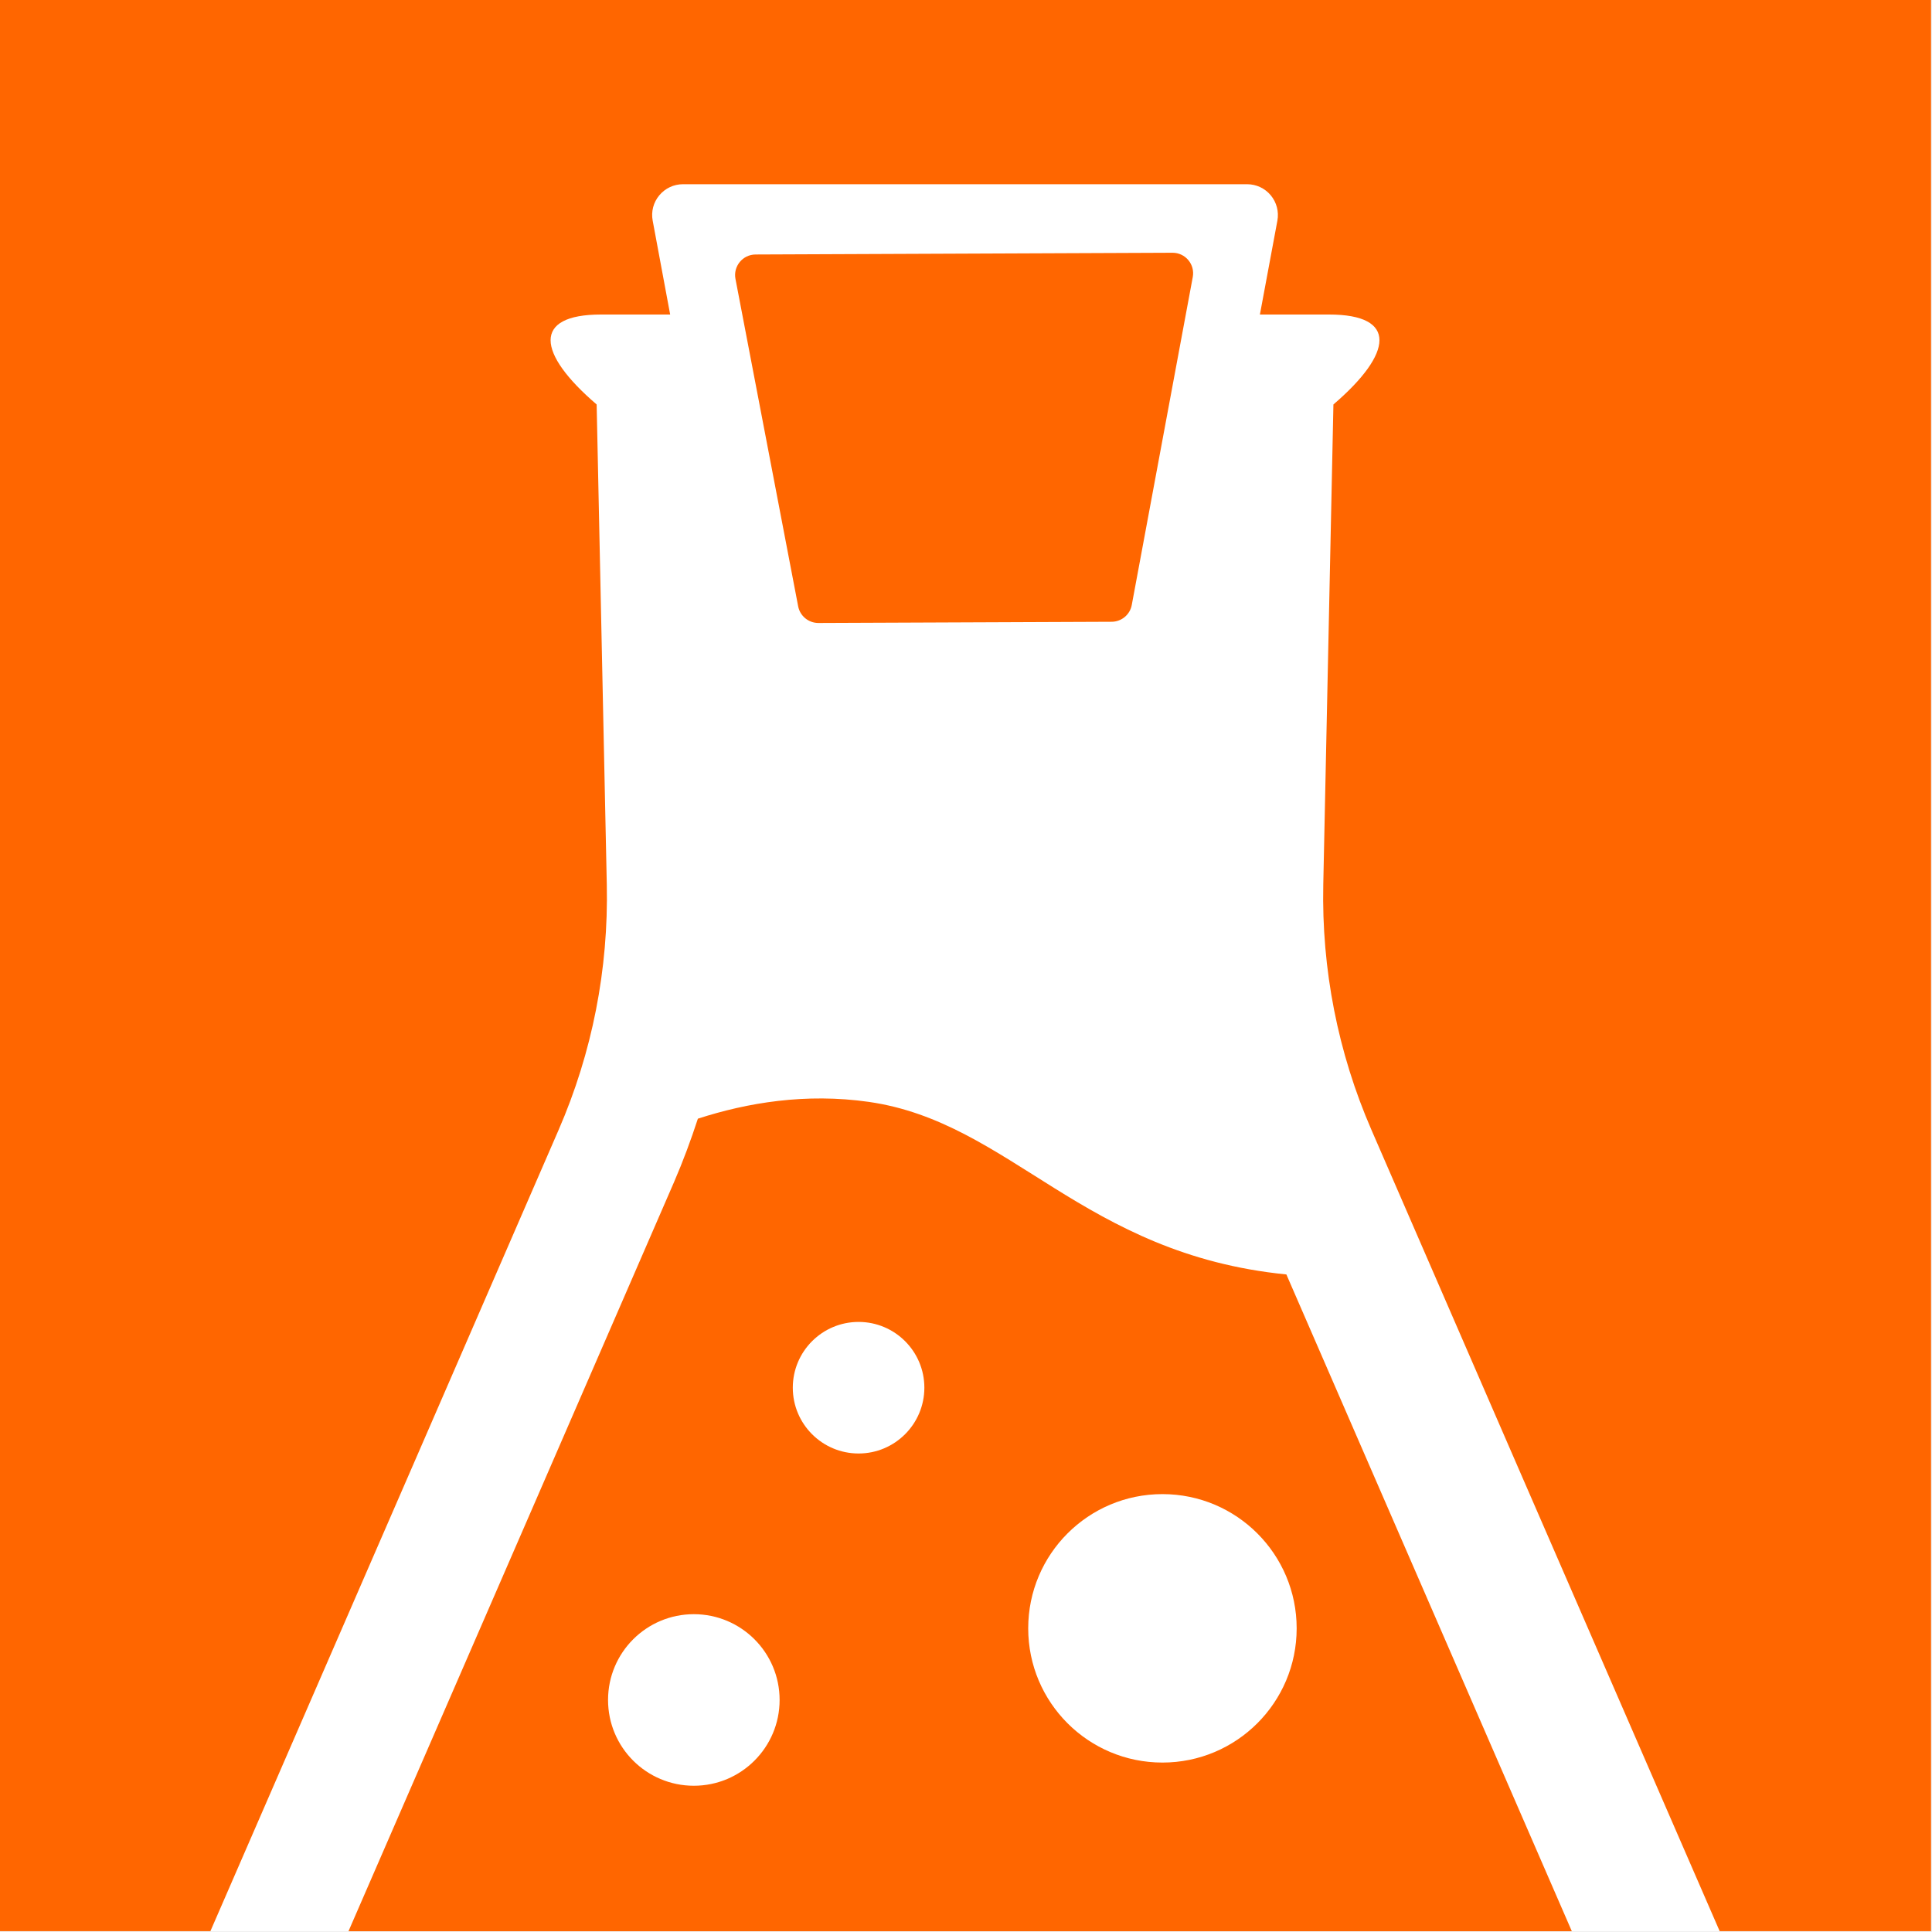
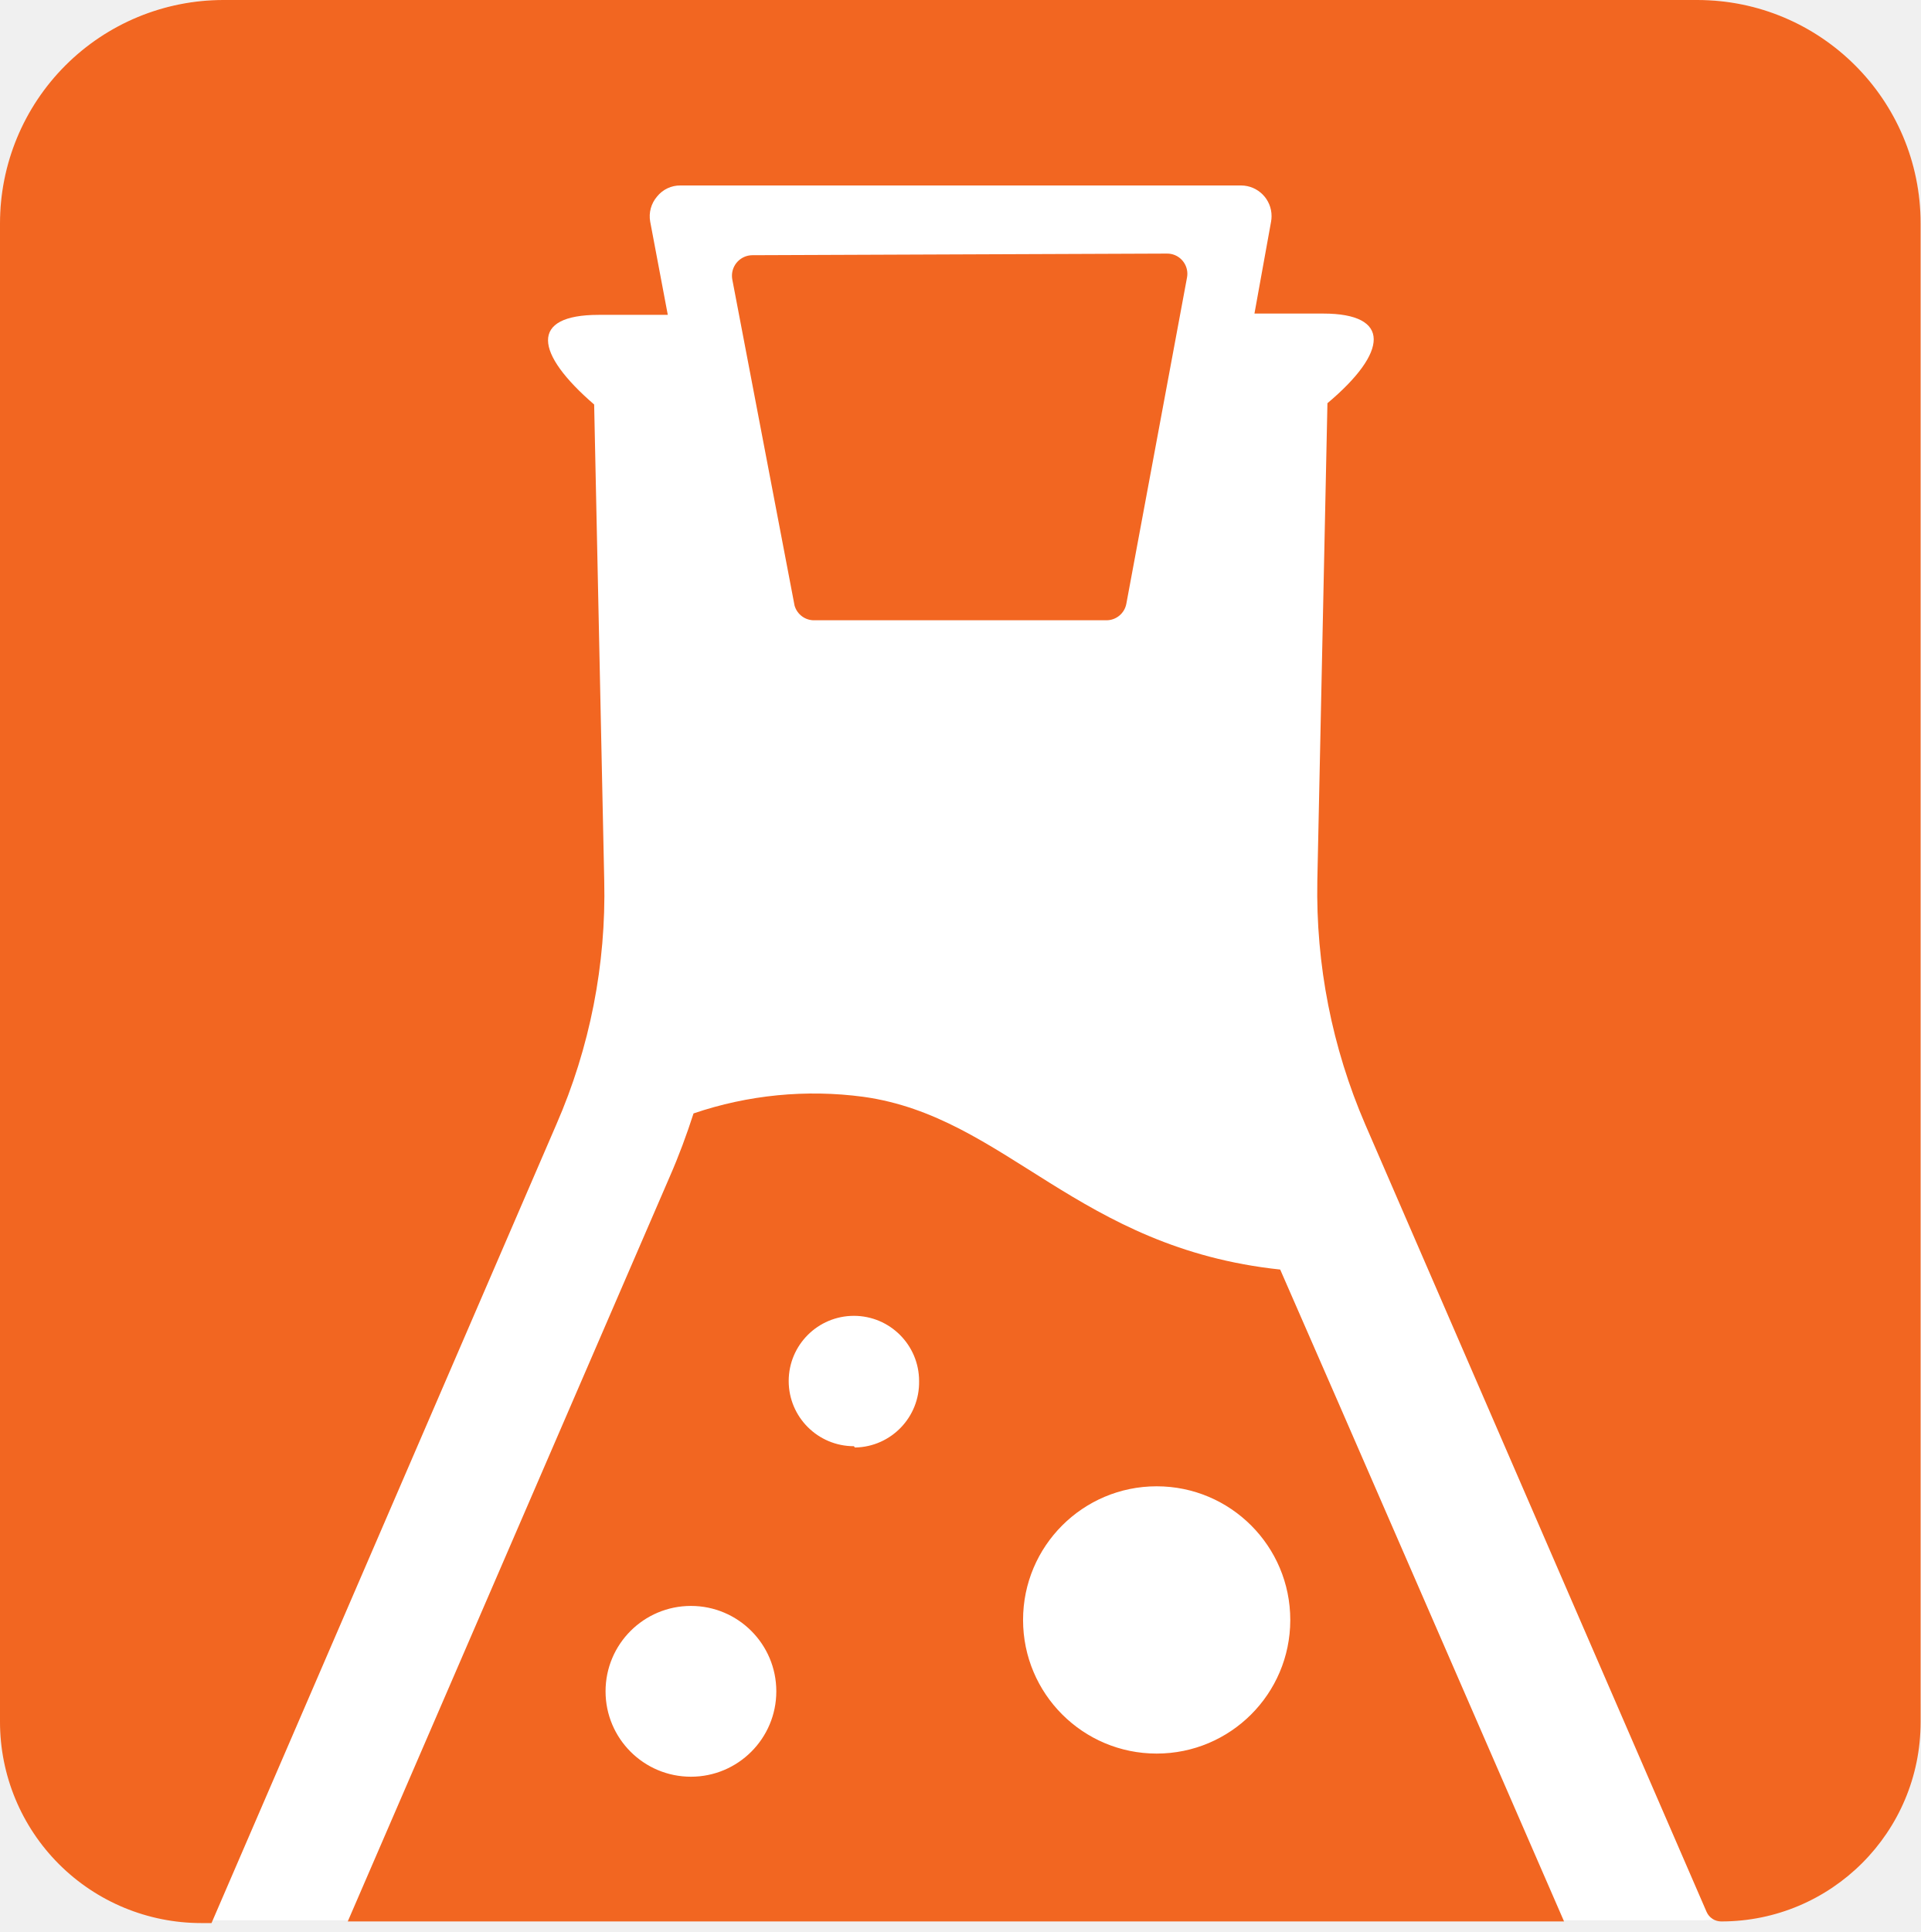
- <svg xmlns="http://www.w3.org/2000/svg" version="1.1" id="Layer_1" x="0px" y="0px" viewBox="0 0 400 400" style="enable-background:new 0 0 400 400;" xml:space="preserve">
-   <style type="text/css">
- 	.st0{fill:#FFFFFF;}
- 	.st1{fill:#FF6600;}
- </style>
-   <rect x="-0.2" y="-0.17" class="st0" width="400" height="400" />
-   <g>
-     <path class="st1" d="M-0.2-0.17v400h43.76c29.8-68.51,57.57-132.44,72.09-165.88c6.97-16.04,10.35-33.33,9.98-50.81l-2.1-99.4   c-12.42-10.64-13.3-18.62,0.89-18.62h14.33l-3.62-19.44c-0.35-1.87,0.15-3.78,1.37-5.24s3-2.3,4.9-2.3h116.8   c1.9,0,3.69,0.84,4.9,2.3s1.71,3.37,1.37,5.24l-3.62,19.44h14.33c14.19,0,13.3,7.98,0.89,18.62l-2.1,99.4   c-0.37,17.48,3.01,34.77,9.98,50.81c14.52,33.44,42.29,97.37,72.09,165.88h43.76v-400L-0.2-0.17L-0.2-0.17z" />
-     <path class="st1" d="M179.85,228.13c-13.03-1.86-25.16,0.17-35.36,3.48c-1.45,4.44-3.08,8.83-4.95,13.16   c-14.14,32.57-39.65,91.29-67.39,155.07h253.28c-22.95-52.78-44.38-102.09-59.1-135.98C224.16,259.66,209.26,232.33,179.85,228.13z    M143.65,369.72c-9.81,0-17.76-7.95-17.76-17.76s7.95-17.76,17.76-17.76s17.76,7.95,17.76,17.76   C161.41,361.76,153.46,369.72,143.65,369.72z M177.76,300.93c-7.52,0-13.62-6.1-13.62-13.62s6.1-13.62,13.62-13.62   c7.52,0,13.62,6.1,13.62,13.62C191.37,294.83,185.28,300.93,177.76,300.93z M240.67,364.92c-15.35,0-27.79-12.44-27.79-27.79   s12.44-27.79,27.79-27.79s27.79,12.44,27.79,27.79C268.46,352.48,256.02,364.92,240.67,364.92z" />
-     <path class="st1" d="M169.44,128.98l60.72-0.25c2.04-0.01,3.79-1.47,4.16-3.47l12.63-67.9c0.49-2.62-1.53-5.04-4.2-5.03   l-86.32,0.36c-2.66,0.01-4.66,2.44-4.16,5.05l12.98,67.79C165.63,127.53,167.39,128.98,169.44,128.98z" />
-   </g>
+ <svg xmlns="http://www.w3.org/2000/svg" width="100%" height="100%" viewBox="0 0 172 173" version="1.1" xml:space="preserve" style="fill-rule:evenodd;clip-rule:evenodd;stroke-linejoin:round;stroke-miterlimit:2;">
+   <path d="M171.975,19.971L171.975,151.982C171.975,163.005 163.026,171.954 152.004,171.954L19.993,171.954C8.97,171.954 0.021,163.005 0.021,151.982L0.021,19.971C0.021,8.949 8.97,0 19.993,0L152.004,0C163.026,0 171.975,8.949 171.975,19.971Z" style="fill:white;" />
+   <path d="M77.316,98.213C90.099,99.993 96.49,111.755 114.645,113.681C120.978,128.128 130.173,149.347 140.067,172.055L31.142,172.055L59.978,105.363C60.796,103.496 61.497,101.597 62.108,99.701C66.994,98.038 72.2,97.529 77.316,98.213ZM76.47,129.5L76.557,129.616L76.588,129.616C79.81,129.553 82.37,126.887 82.307,123.663C82.307,120.439 79.692,117.826 76.47,117.826C73.245,117.826 70.63,120.439 70.63,123.663C70.63,126.887 73.245,129.5 76.47,129.5ZM103.583,157.023C110.181,157.023 115.533,151.684 115.548,145.086L115.548,145.058C115.548,138.447 110.192,133.09 103.583,133.09C96.975,133.09 91.618,138.447 91.618,145.058C91.618,151.666 96.975,157.023 103.583,157.023ZM61.876,159.095C66.098,159.095 69.521,155.671 69.521,151.449C69.521,147.226 66.098,143.802 61.876,143.802C57.652,143.802 54.229,147.226 54.229,151.449C54.229,155.671 57.652,159.095 61.876,159.095ZM20,0L151.996,0C163.042,-0 171.996,8.954 171.996,20L171.996,154.201C171.996,164.062 164.002,172.055 154.141,172.055C153.571,172.055 153.054,171.717 152.827,171.193L122.263,100.692C119.29,93.806 117.826,86.362 117.971,78.861L118.876,36.105C124.334,31.521 124.597,28.078 118.497,28.078L112.34,28.078L113.828,19.847C113.857,19.687 113.872,19.525 113.872,19.363C113.881,17.848 112.658,16.614 111.143,16.608L60.941,16.608C60.125,16.597 59.351,16.963 58.841,17.599C58.308,18.219 58.082,19.043 58.227,19.847L59.803,28.194L53.615,28.194C47.371,28.194 47.895,31.637 53.208,36.221L54.111,78.861C54.288,86.364 52.824,93.814 49.821,100.692L18.942,172.2L18.02,172.2C13.241,172.2 8.657,170.301 5.278,166.922C1.899,163.543 -0,158.959 0,154.18L0,20C0,14.696 2.107,9.609 5.858,5.858C9.609,2.107 14.696,-0 20,0ZM72.966,55.542C72.133,55.574 71.386,55.031 71.156,54.229L65.582,25.042C65.562,24.934 65.549,24.825 65.549,24.715C65.536,23.7 66.347,22.867 67.362,22.852L104.488,22.707C104.617,22.705 104.746,22.716 104.873,22.74C105.853,22.935 106.491,23.887 106.298,24.866L100.869,54.053C100.713,54.915 99.964,55.542 99.089,55.542L72.966,55.542Z" style="fill:rgb(242,102,33);" />
</svg>
